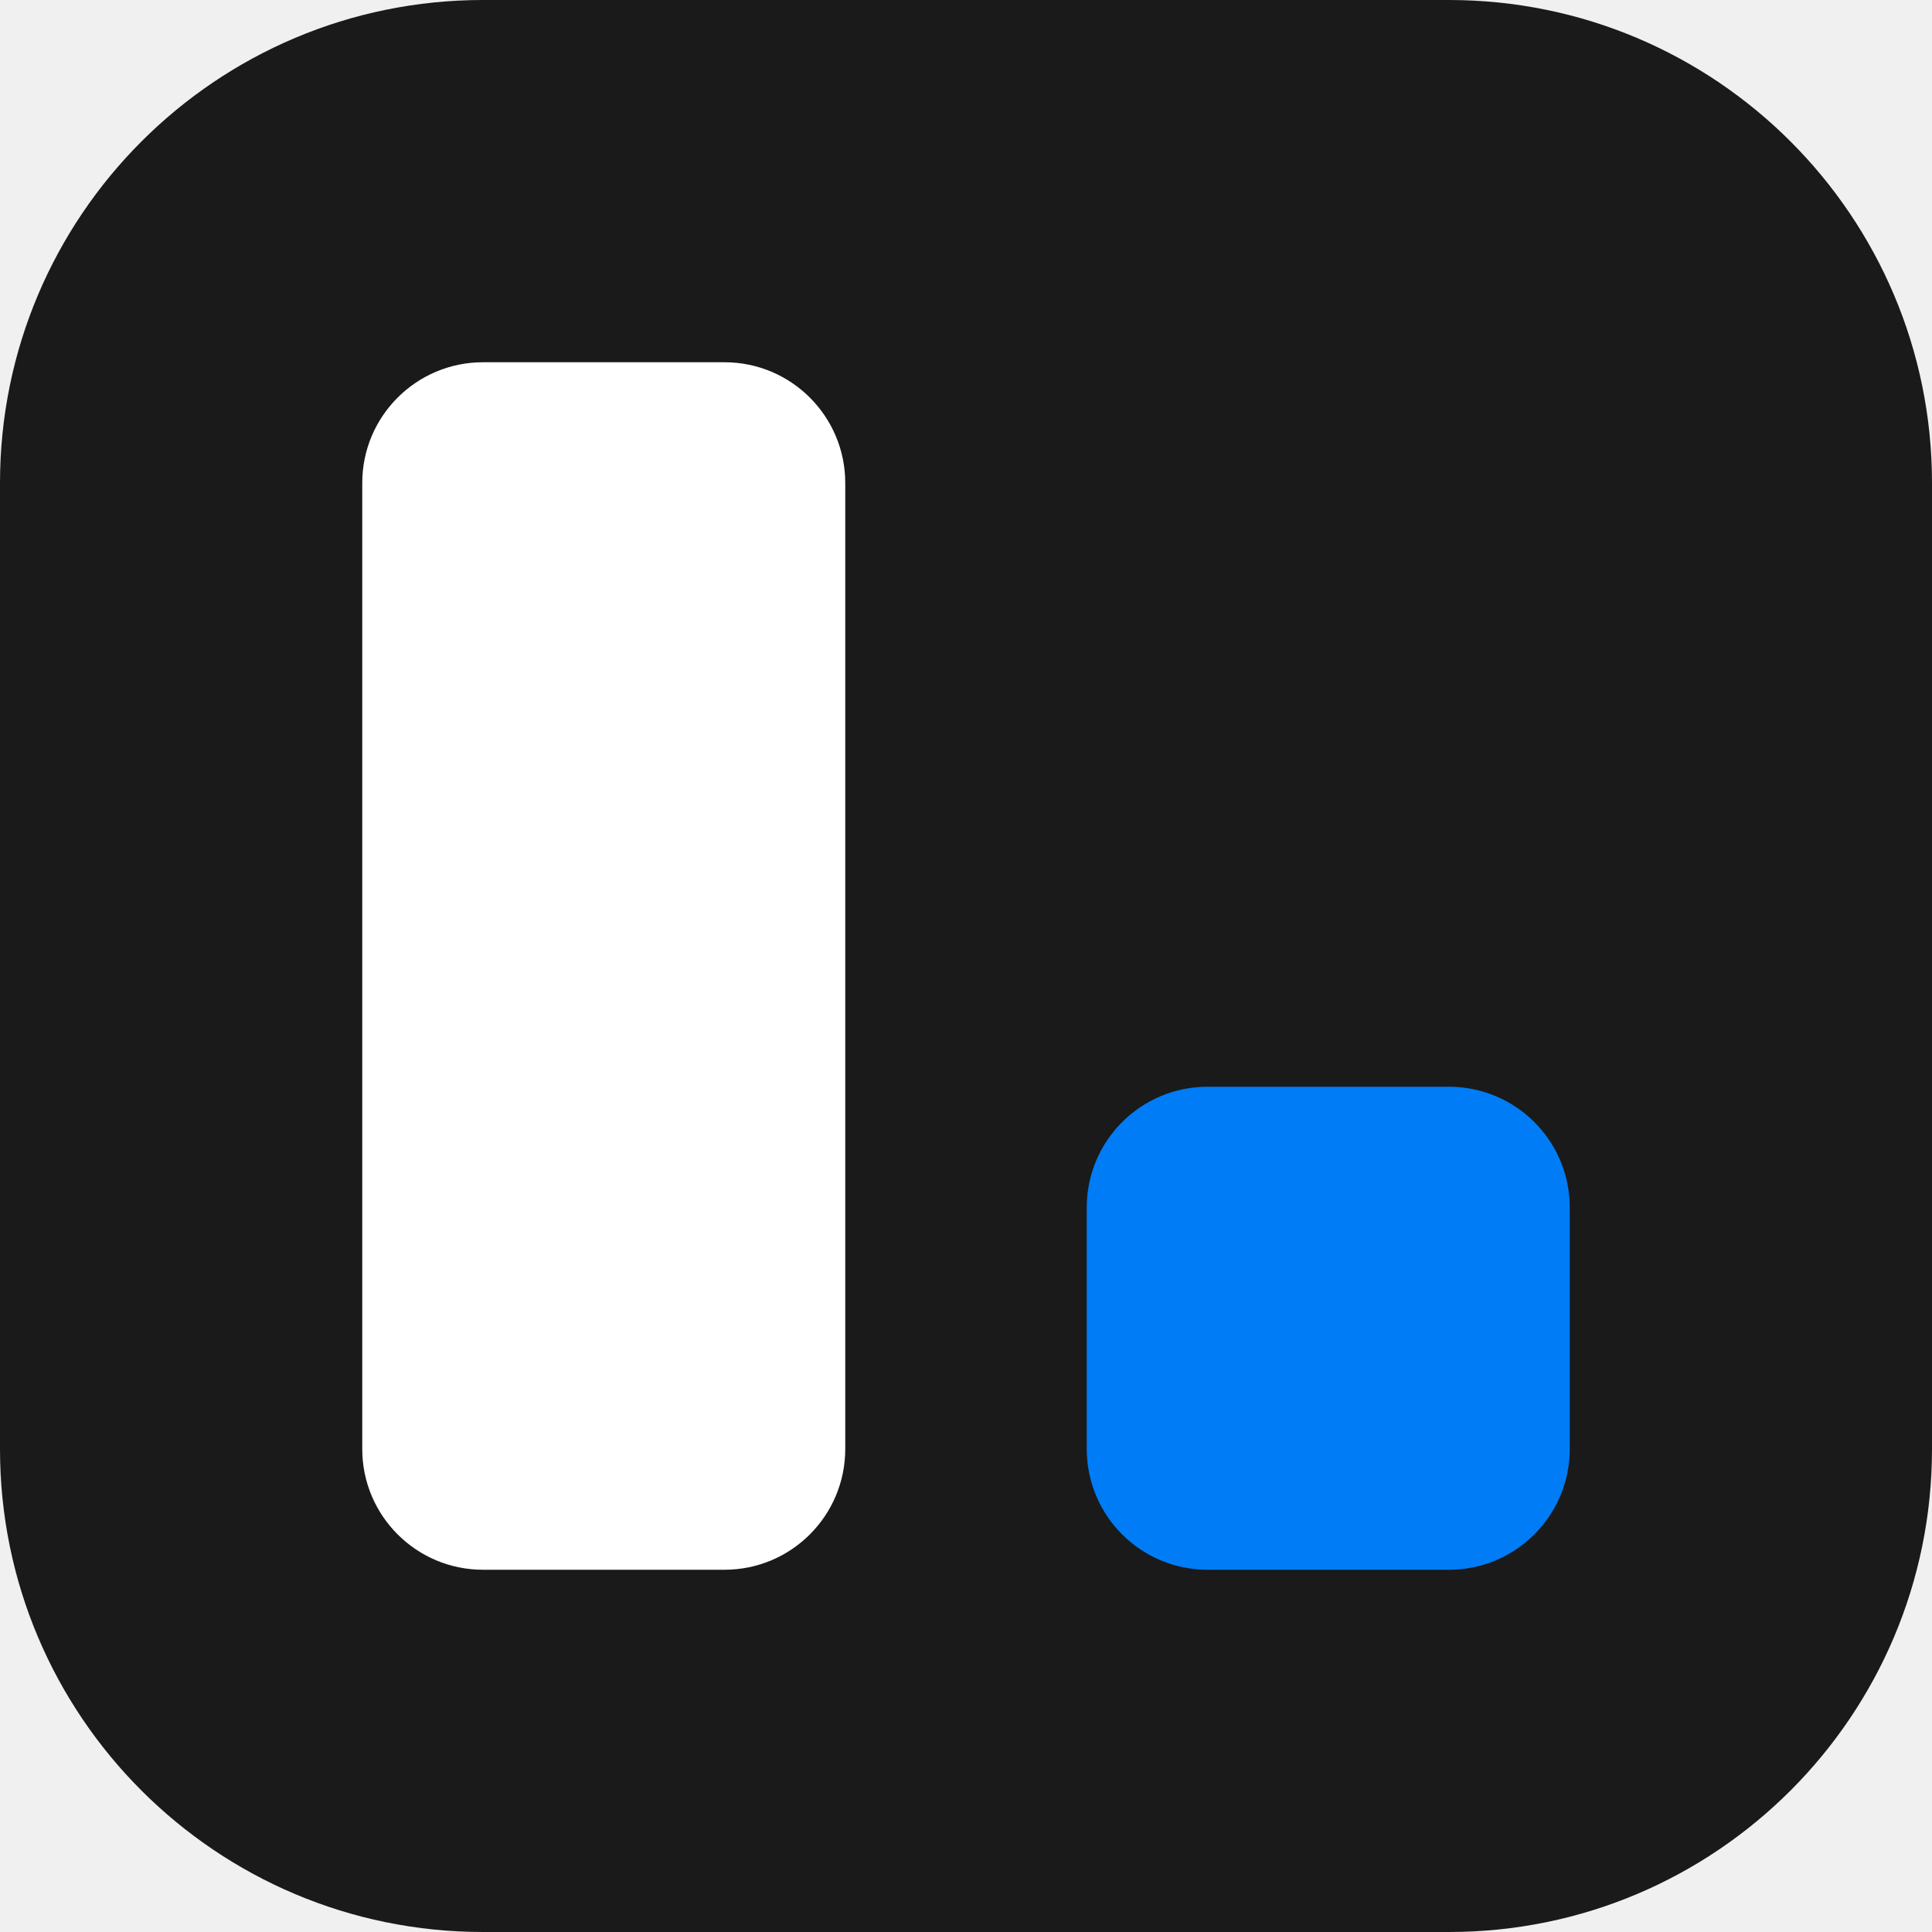
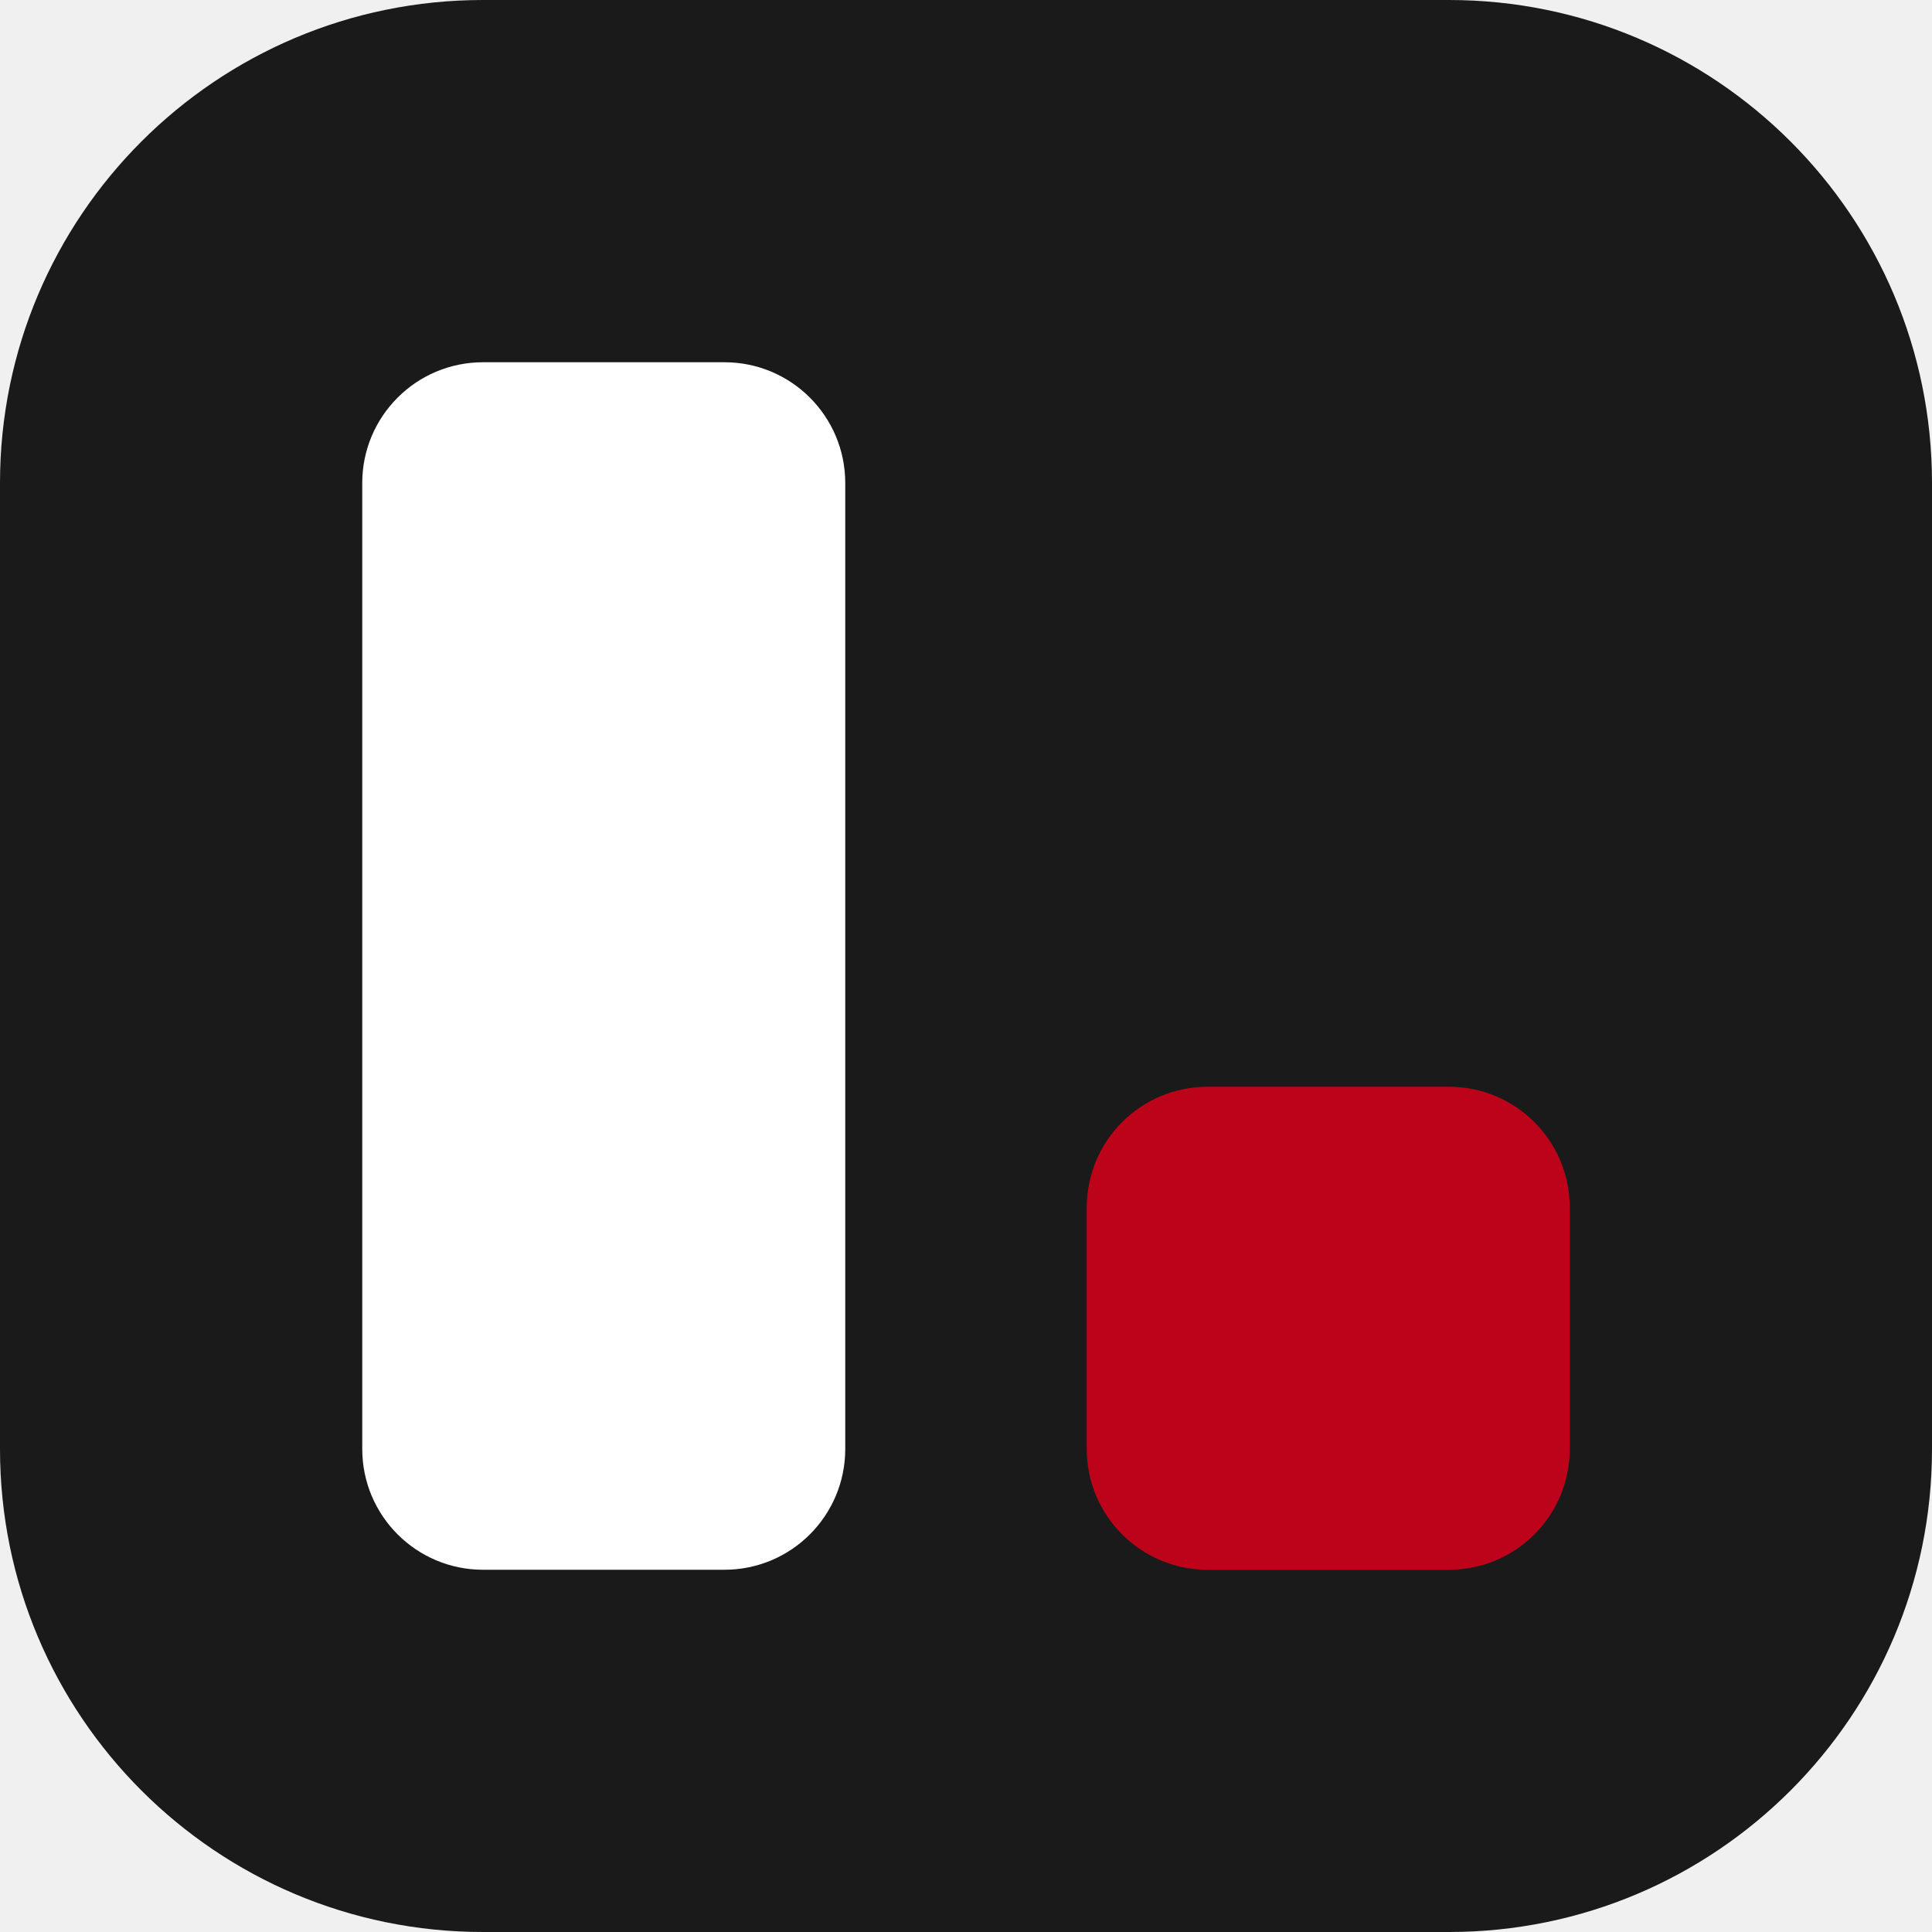
<svg xmlns="http://www.w3.org/2000/svg" viewBox="0 0 32 32">
  <rect width="32" height="32" rx="8" fill="#1a1a1a" />
-   <rect x="18" y="18" width="8" height="8" rx="2" fill="#007cf7" />
+   <rect x="18" y="18" width="8" height="8" rx="2" fill="#bc0319" />
  <rect x="6" y="6" width="8" height="20" rx="2" fill="#ffffff" />
</svg>
